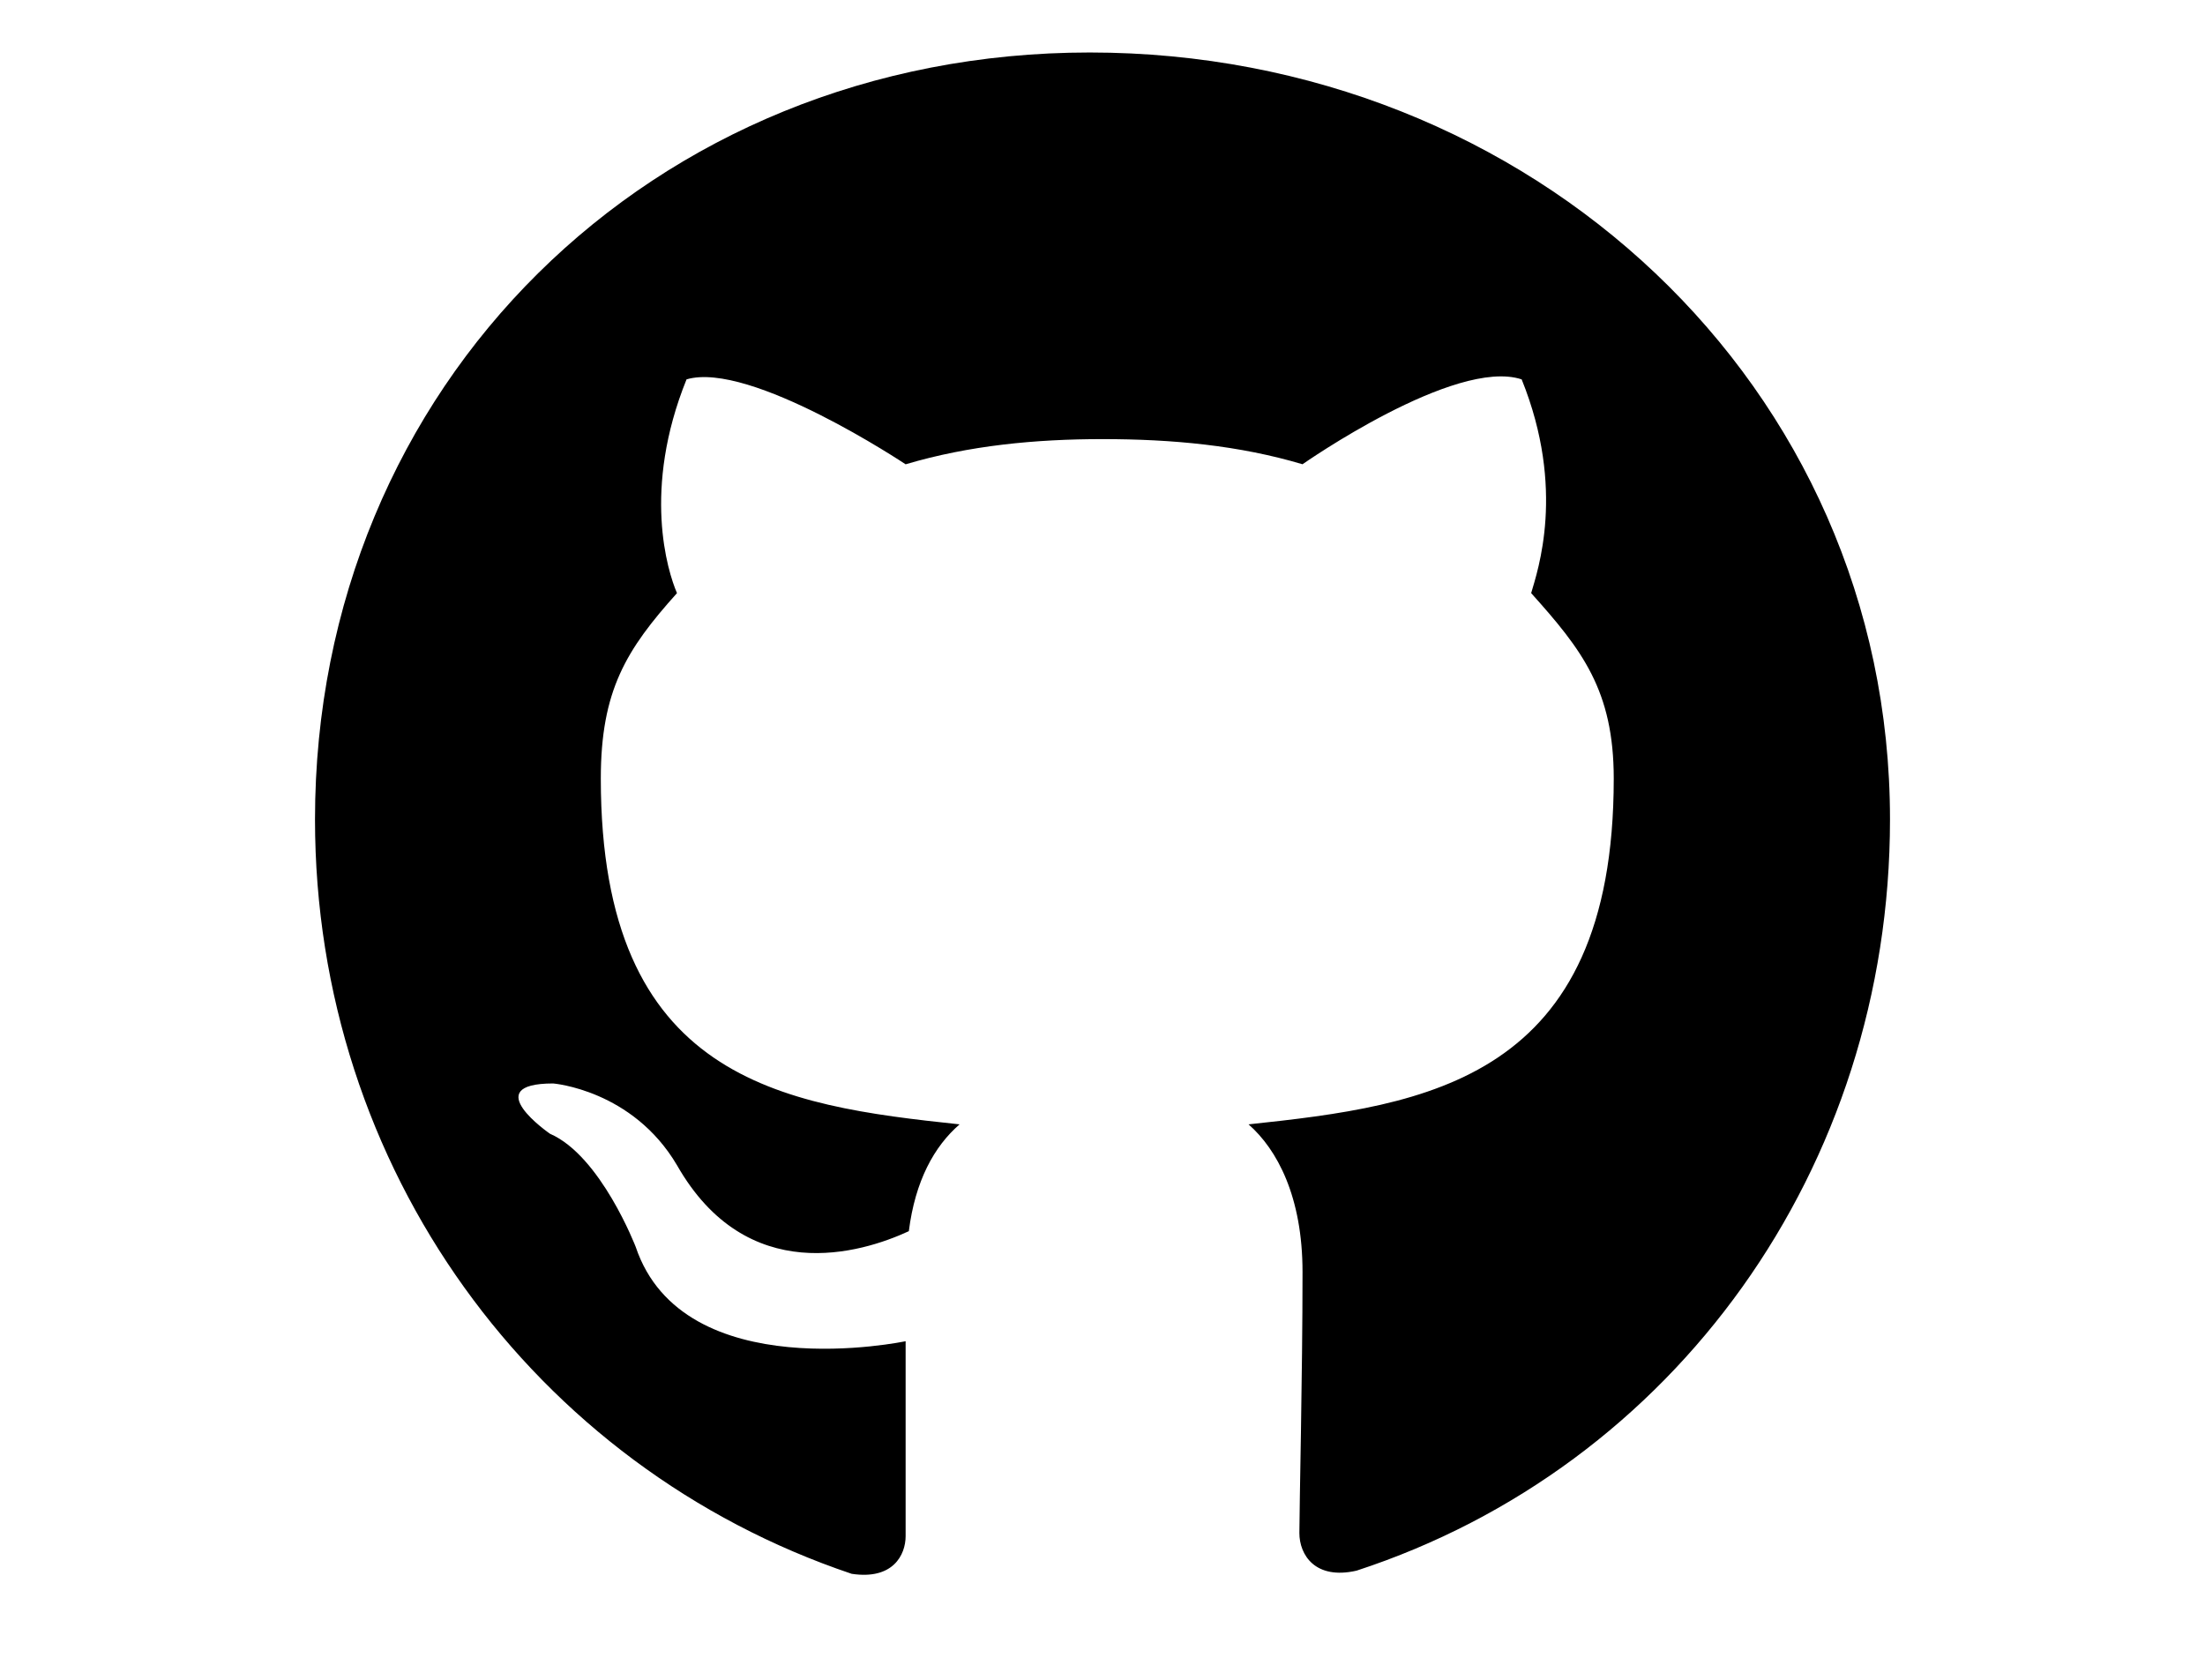
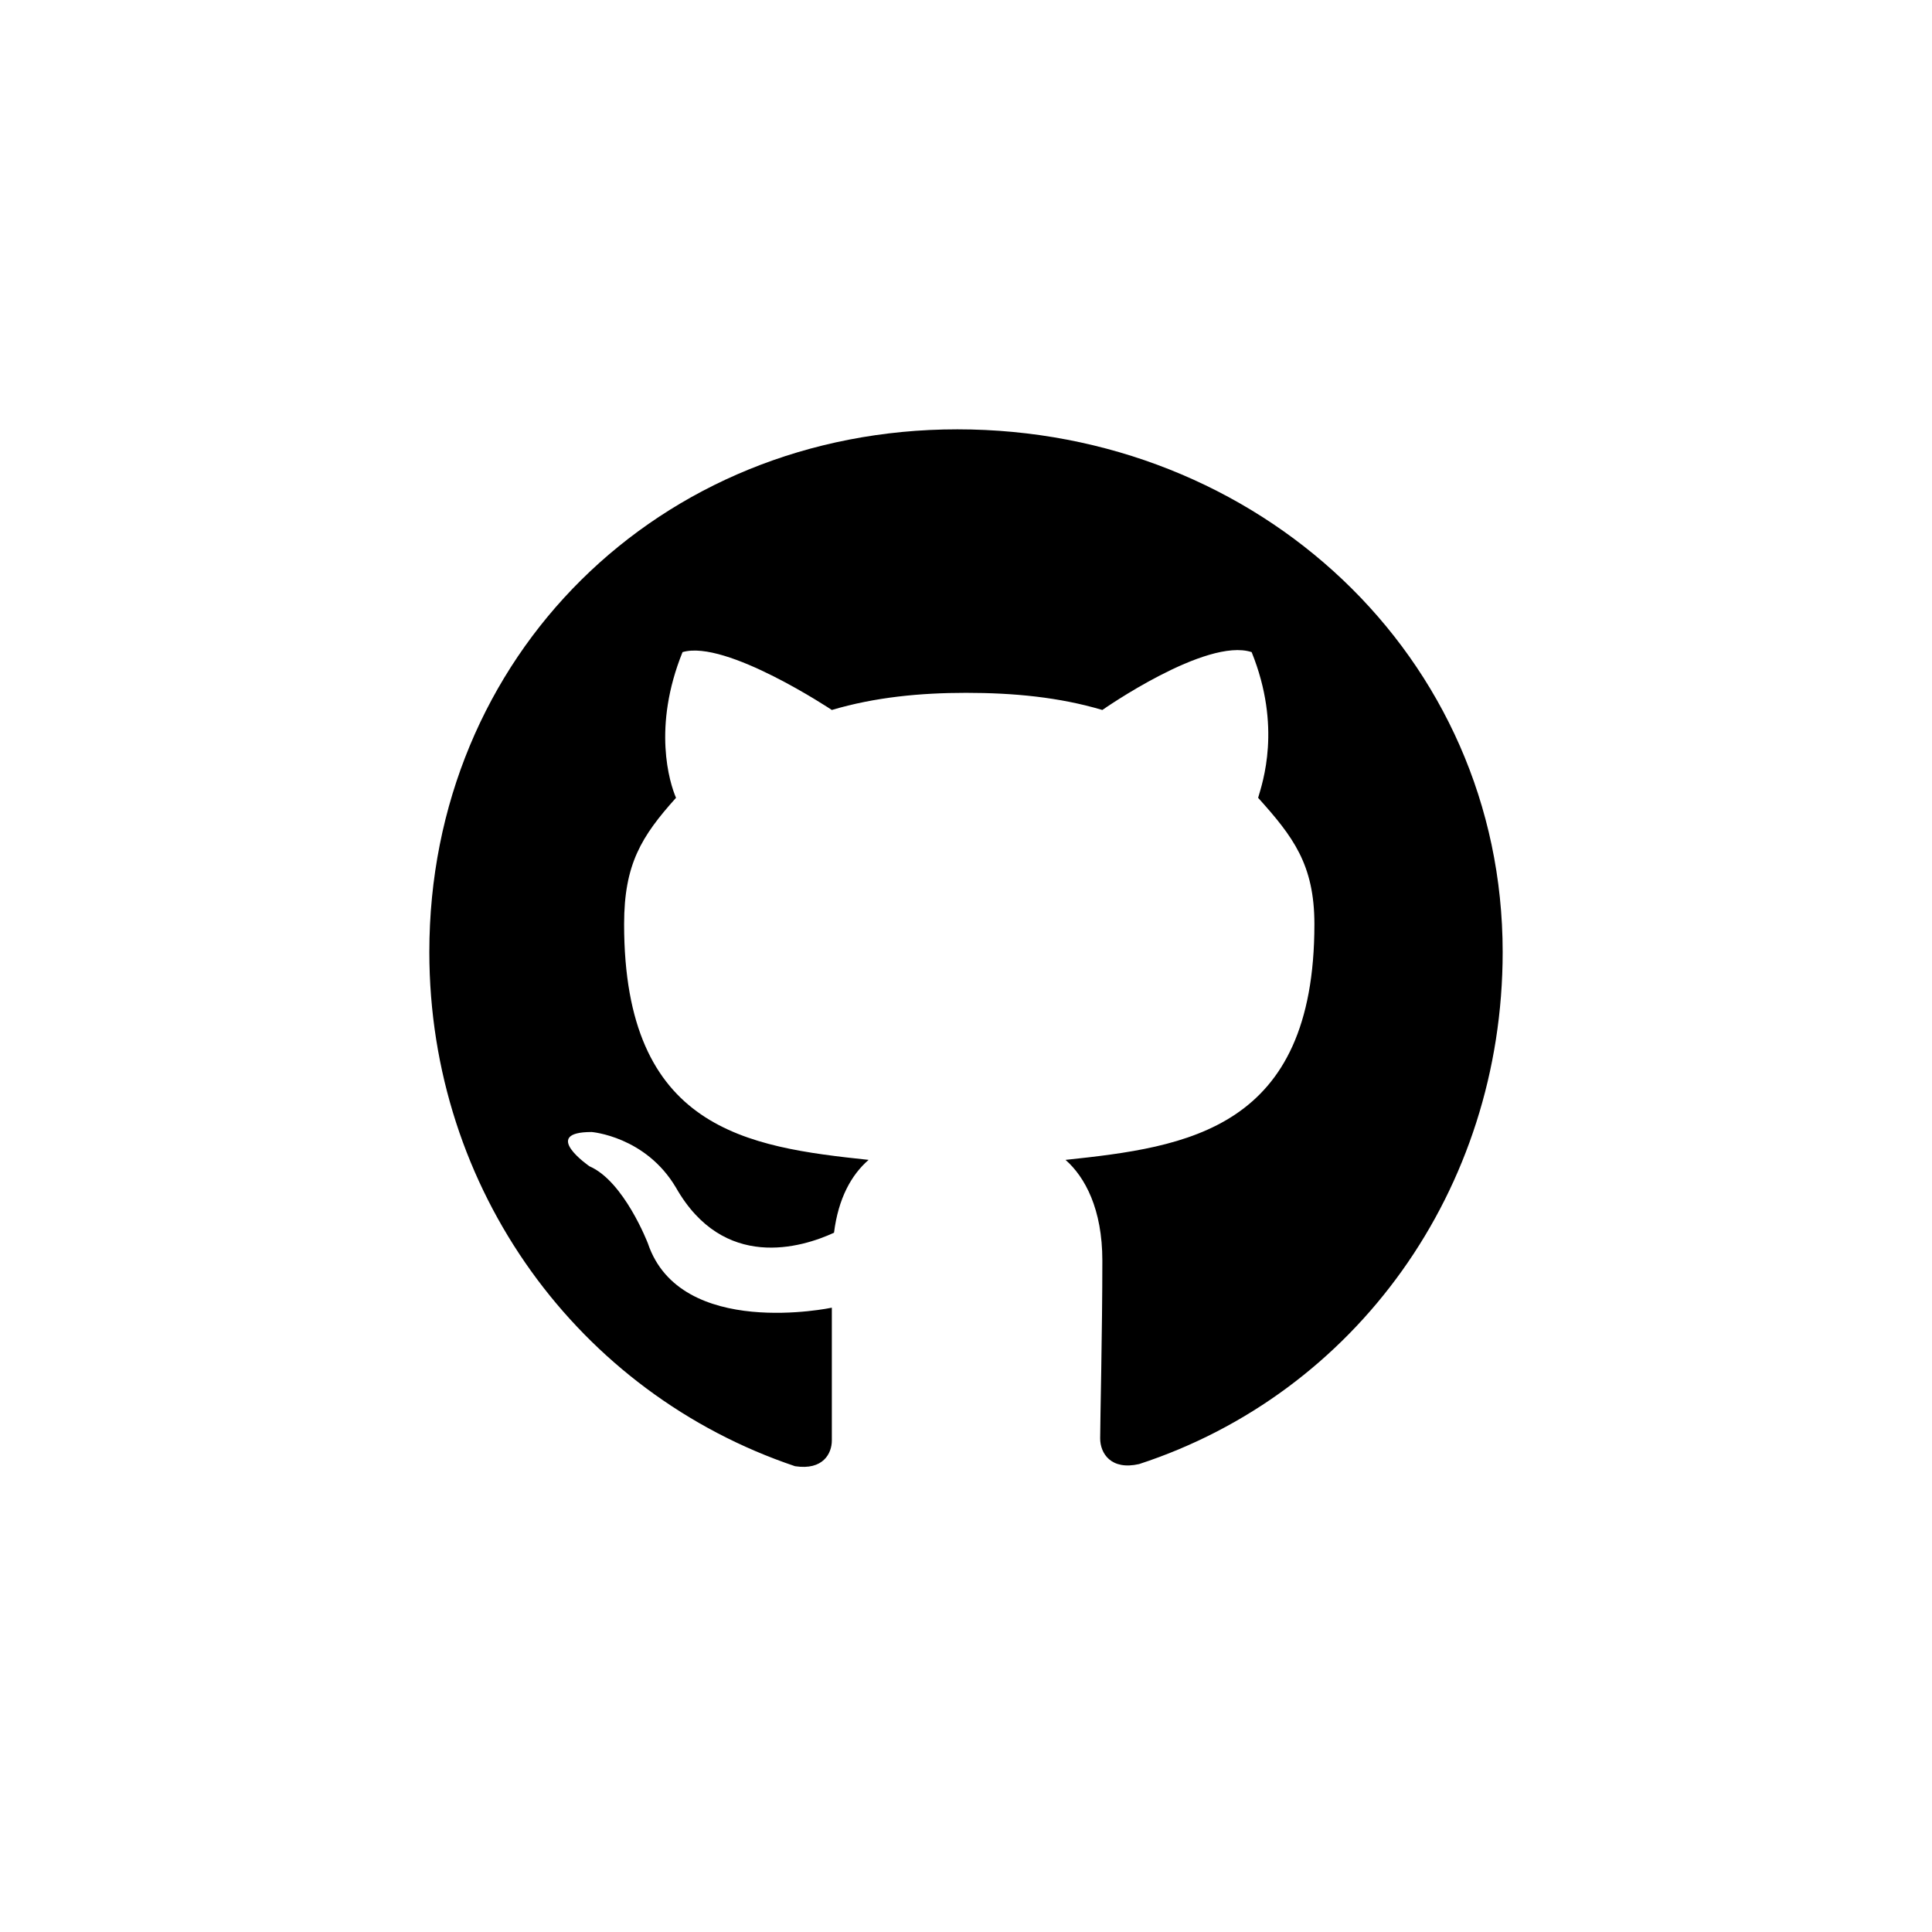
- <svg xmlns="http://www.w3.org/2000/svg" fill="none" viewBox="0 0 42 32">
-   <path fill="#000" d="M20.758 1C29.165 1 36 7.347 36 15.61c0 6.647-4.113 12.335-10.161 14.311-.787.18-1.089-.299-1.089-.718 0-.48.06-2.994.06-4.97 0-1.437-.483-2.335-1.028-2.814 3.387-.36 6.956-.839 6.956-6.587 0-1.677-.605-2.455-1.573-3.533.121-.419.666-1.976-.181-4.072-1.27-.419-4.174 1.617-4.174 1.617-1.21-.36-2.48-.479-3.81-.479-1.27 0-2.54.12-3.75.48 0 0-2.964-1.977-4.173-1.618-.847 2.096-.363 3.653-.182 4.072-.968 1.078-1.451 1.856-1.451 3.533 0 5.748 3.447 6.227 6.834 6.587-.484.419-.846 1.077-.967 2.035-.908.42-3.085 1.078-4.416-1.257-.847-1.437-2.359-1.557-2.359-1.557-1.451 0-.06.958-.06.958.967.42 1.633 2.156 1.633 2.156.907 2.694 5.141 1.796 5.141 1.796v3.713c0 .359-.242.838-1.028.718C10.173 27.945 6 22.257 6 15.611 6 7.346 12.411 1 20.758 1Z" />
+ <svg xmlns="http://www.w3.org/2000/svg" width="54" height="54" viewBox="0 0 54 54" fill="none">
+   <path d="M26.758 12C35.165 12 42 18.347 42 26.61C42 33.257 37.887 38.945 31.839 40.921C31.052 41.101 30.75 40.622 30.75 40.203C30.75 39.724 30.811 37.209 30.811 35.233C30.811 33.796 30.327 32.898 29.782 32.419C33.169 32.059 36.738 31.58 36.738 25.832C36.738 24.155 36.133 23.377 35.165 22.299C35.286 21.88 35.831 20.323 34.984 18.227C33.714 17.808 30.811 19.844 30.811 19.844C29.601 19.485 28.331 19.365 27 19.365C25.73 19.365 24.46 19.485 23.25 19.844C23.25 19.844 20.286 17.868 19.077 18.227C18.23 20.323 18.714 21.88 18.895 22.299C17.927 23.377 17.444 24.155 17.444 25.832C17.444 31.58 20.891 32.059 24.278 32.419C23.794 32.838 23.431 33.496 23.311 34.455C22.403 34.874 20.226 35.532 18.895 33.197C18.048 31.76 16.536 31.64 16.536 31.64C15.085 31.64 16.476 32.598 16.476 32.598C17.444 33.017 18.109 34.754 18.109 34.754C19.016 37.448 23.25 36.55 23.25 36.55C23.25 37.808 23.25 39.843 23.25 40.263C23.25 40.622 23.008 41.101 22.222 40.981C16.173 38.945 12 33.257 12 26.61C12 18.347 18.411 12 26.758 12Z" fill="black" style="fill:black;fill-opacity:1;" />
</svg>
